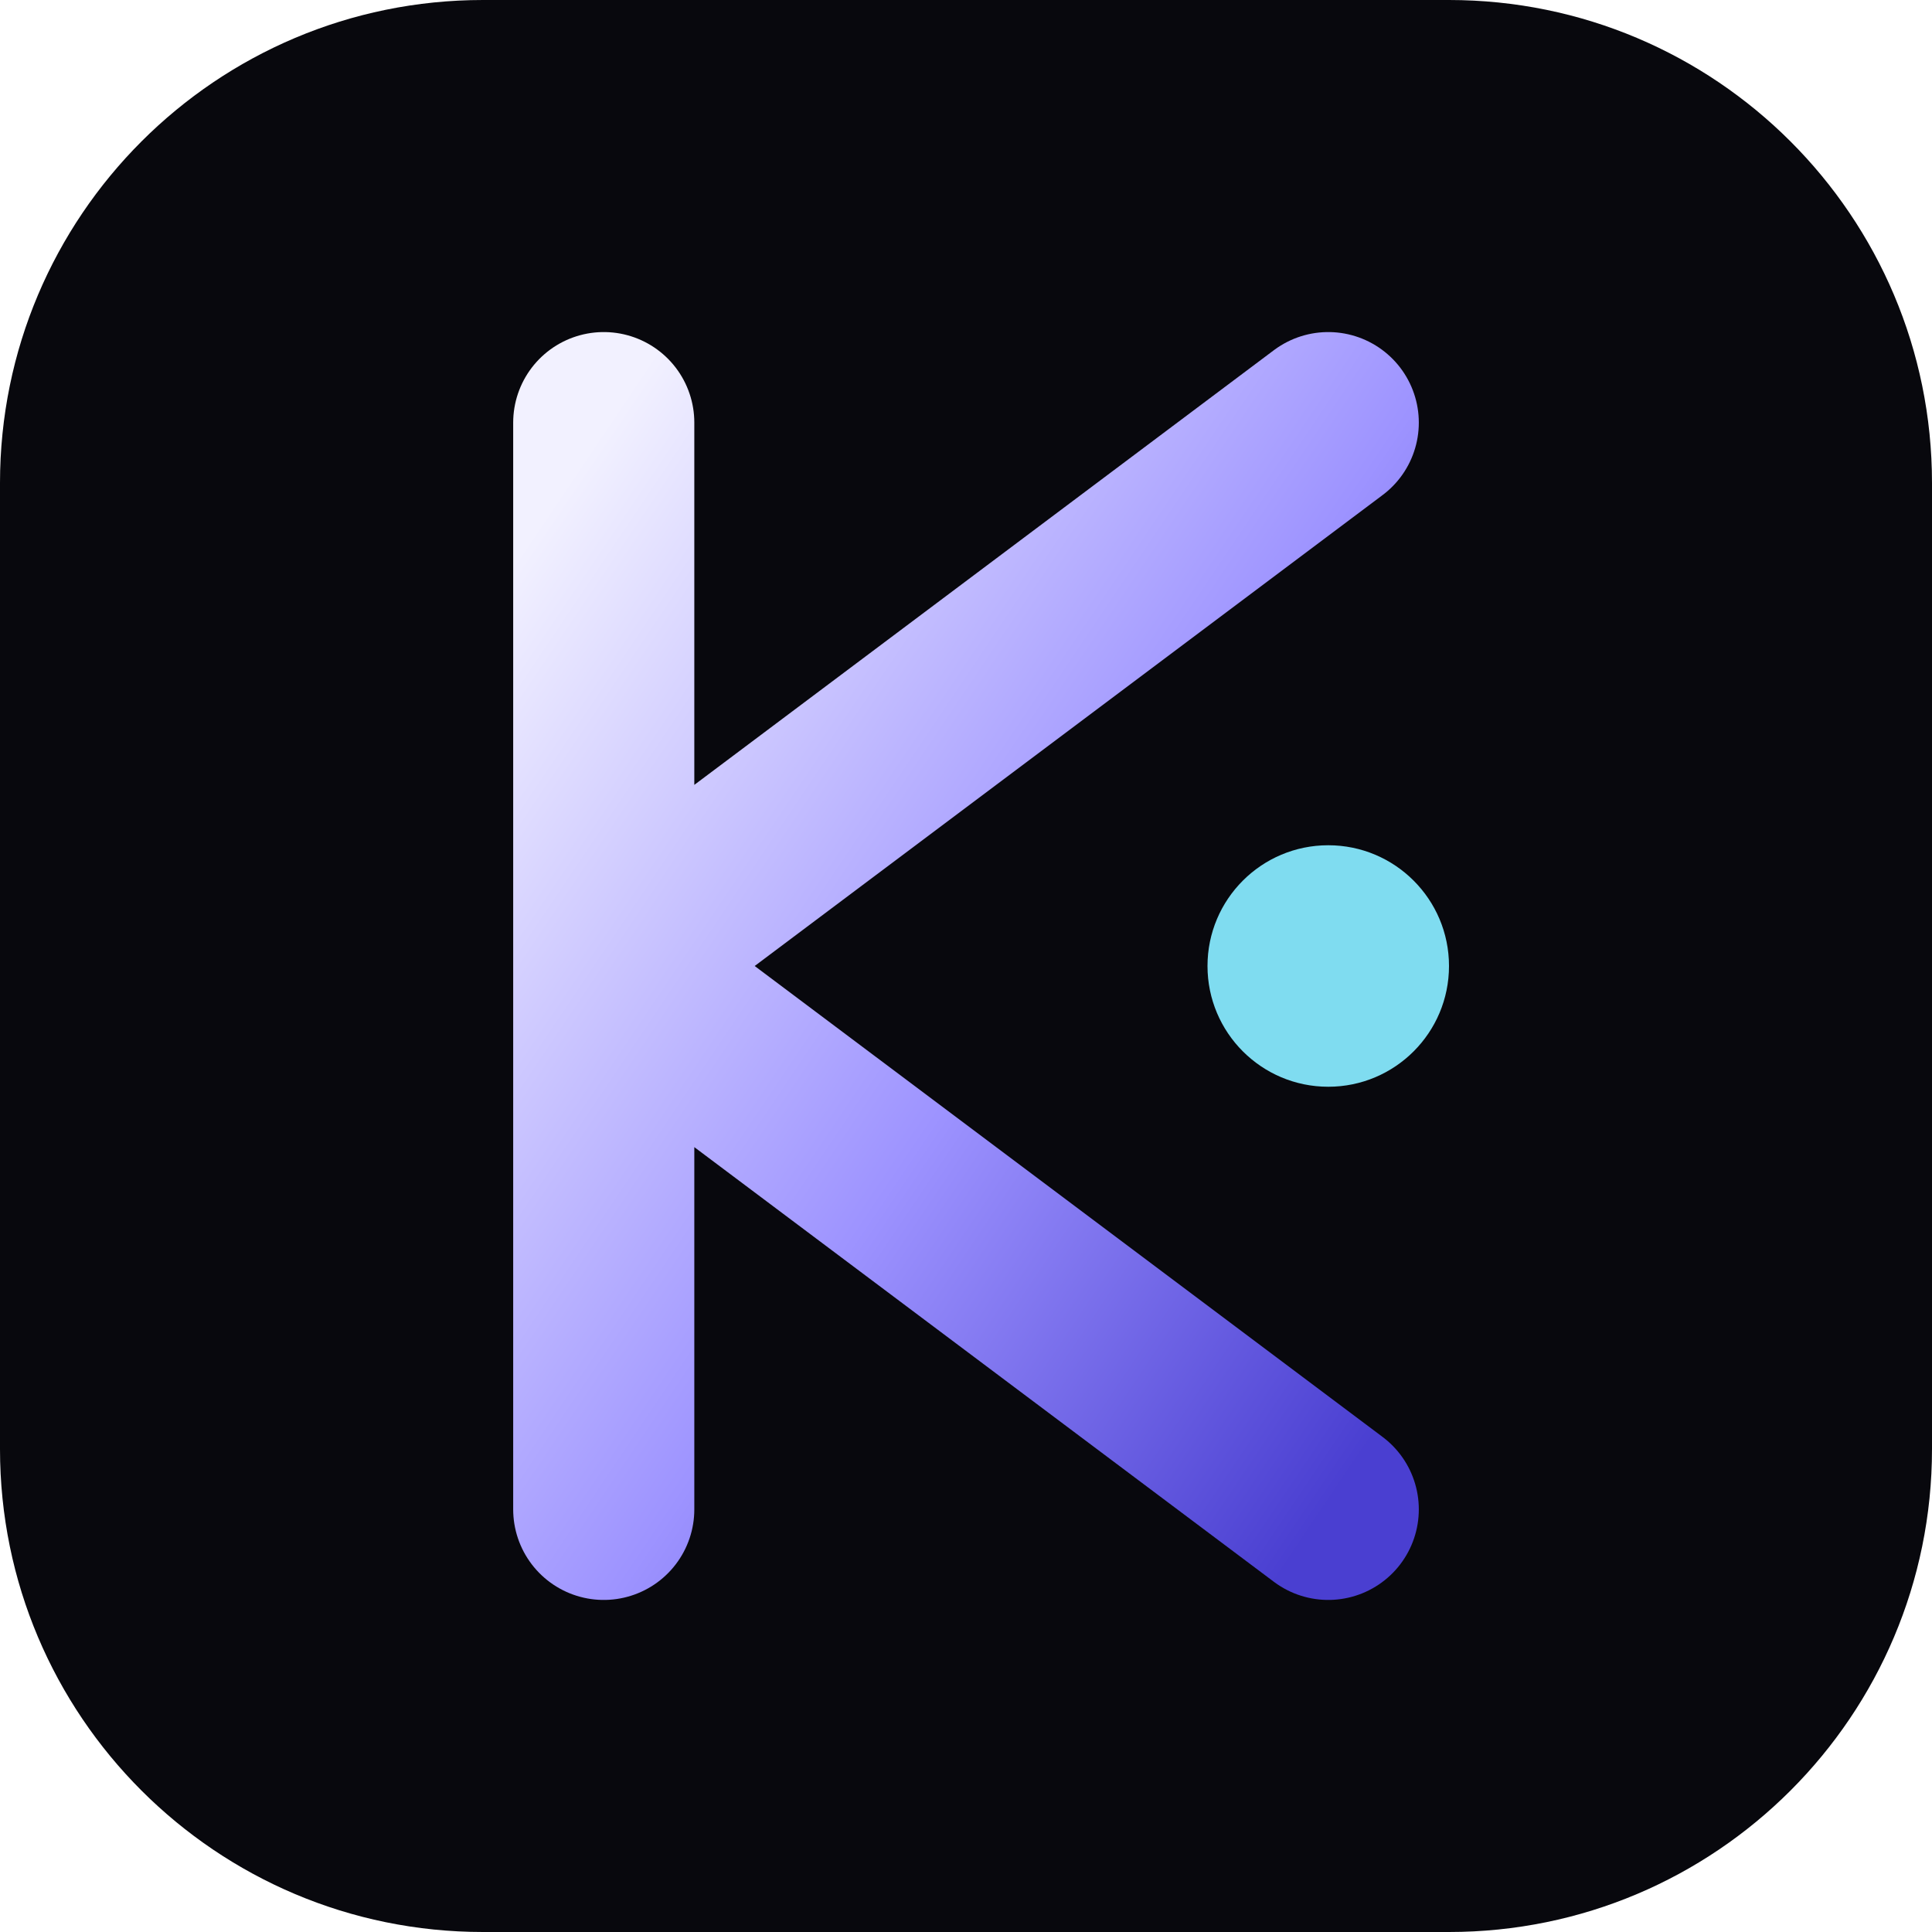
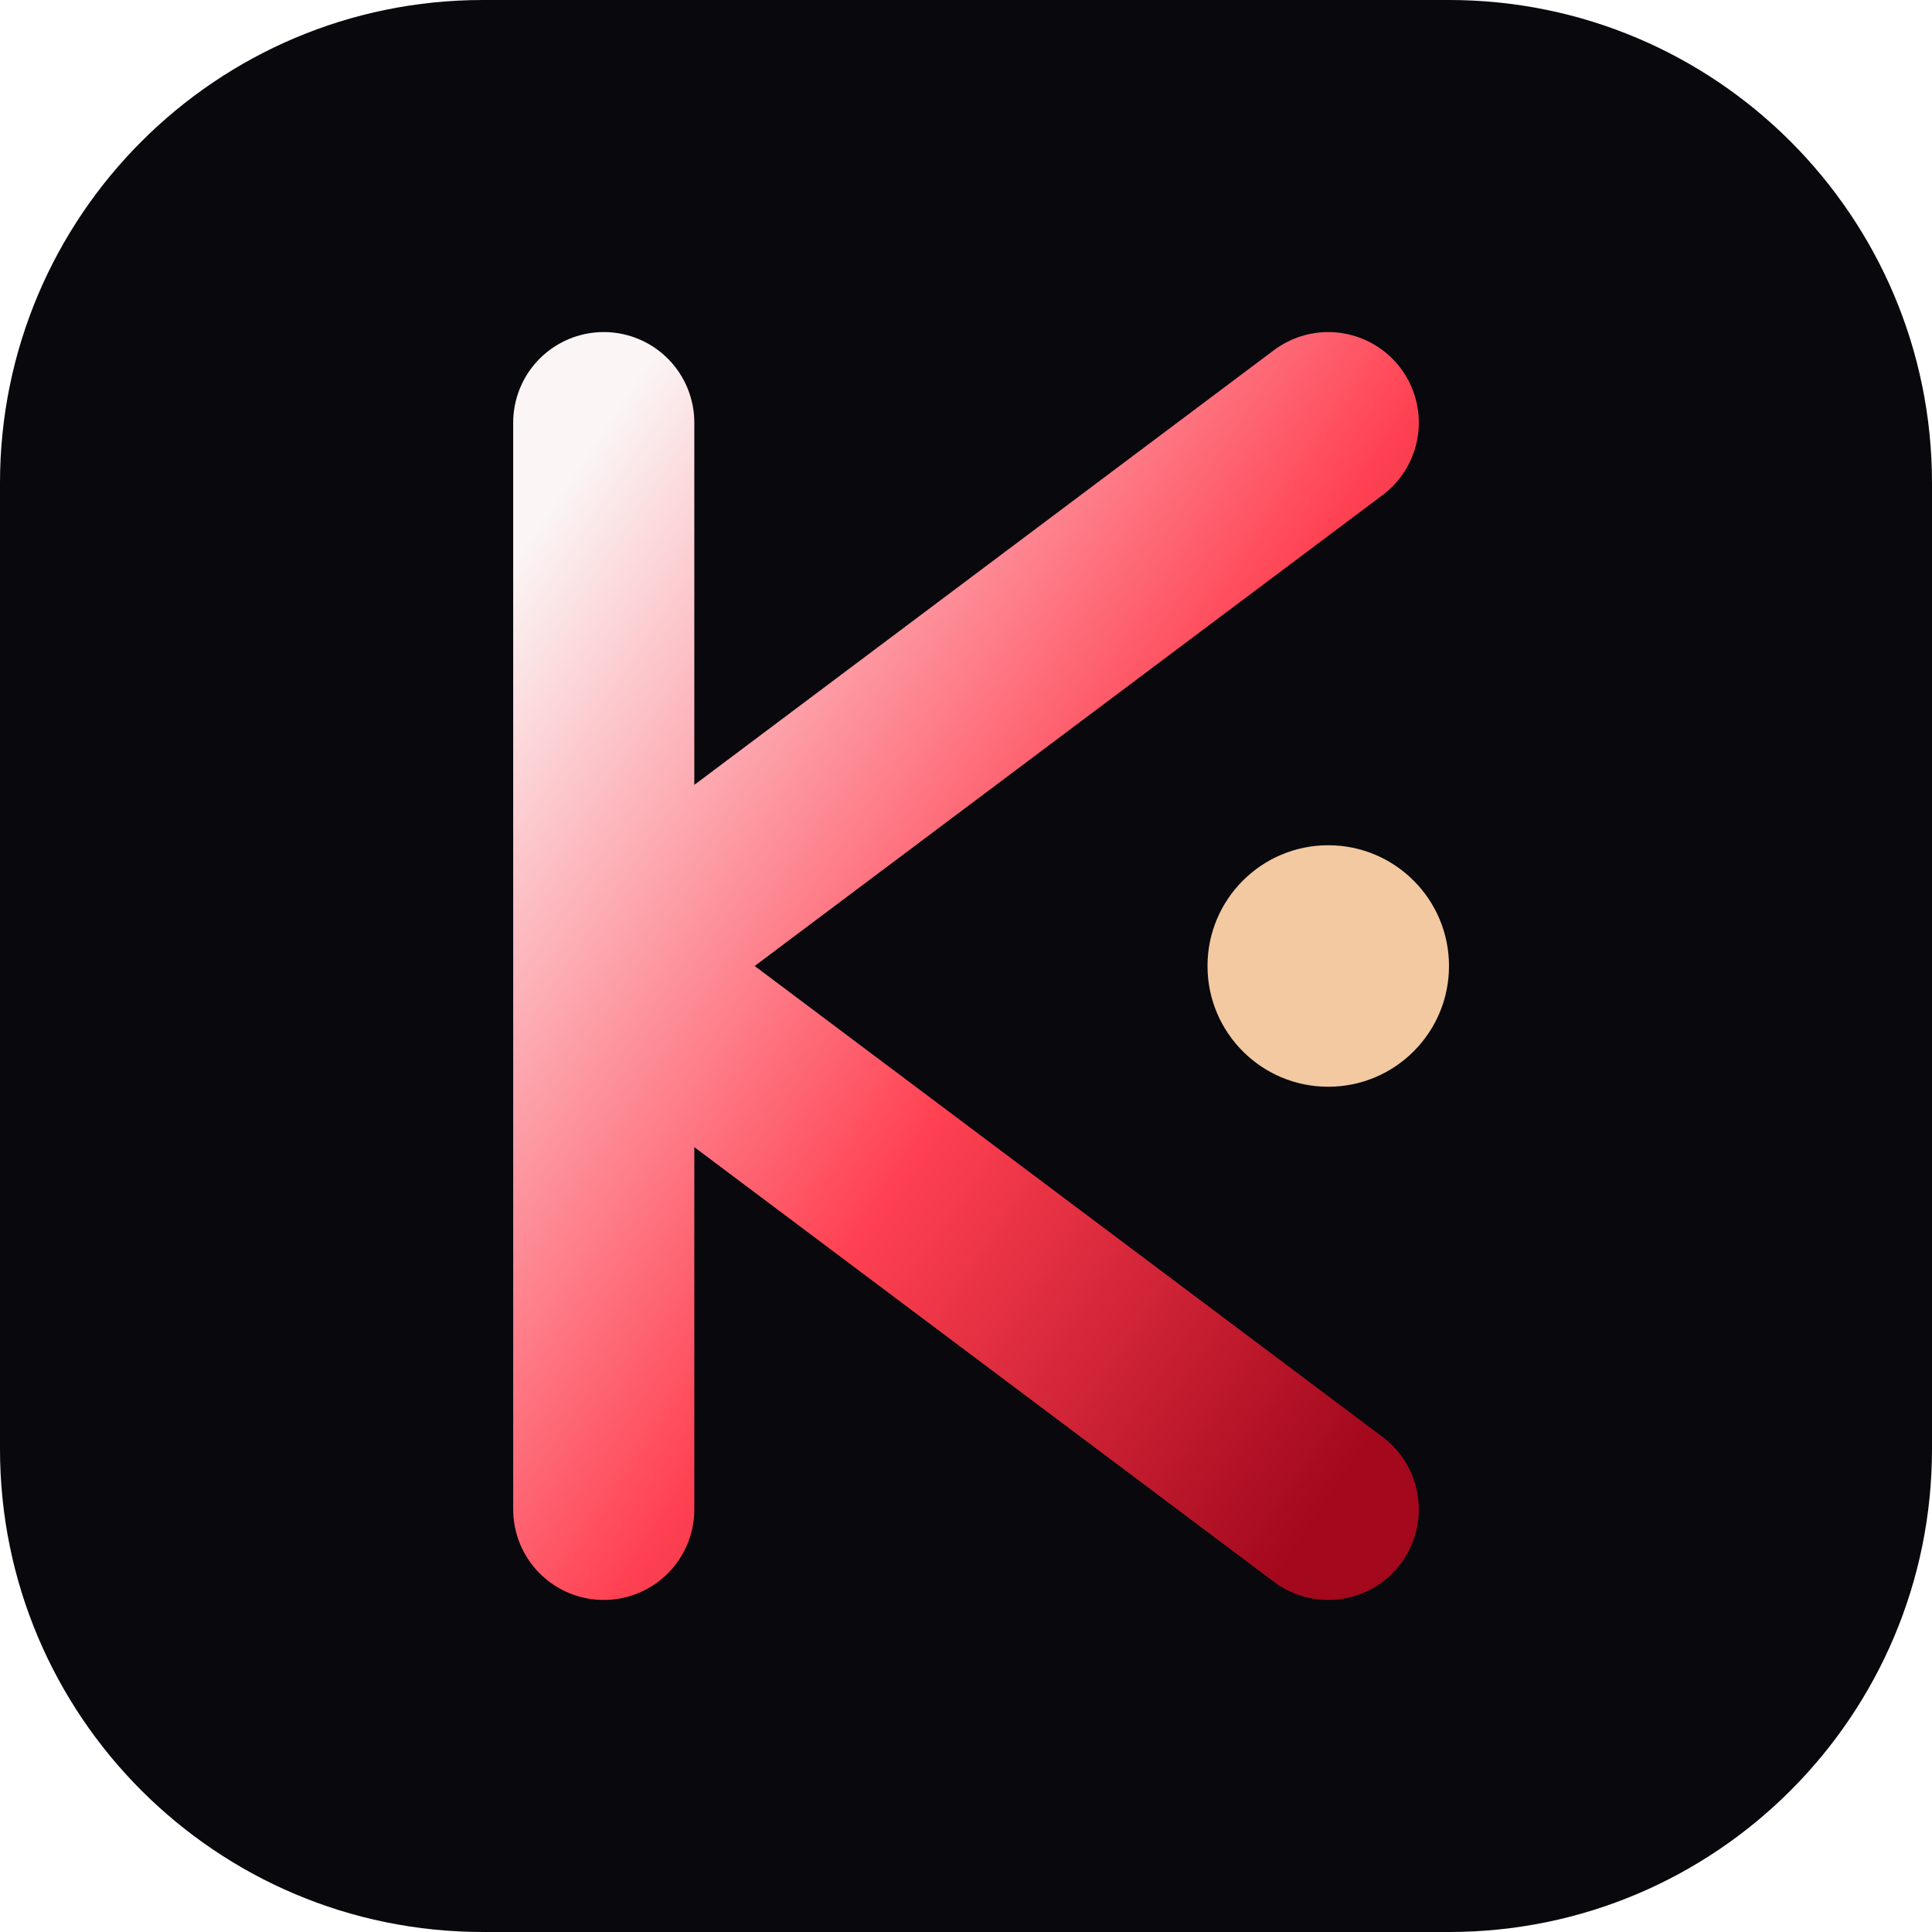
<svg xmlns="http://www.w3.org/2000/svg" viewBox="0 0 64 64">
  <defs>
    <linearGradient id="g" x1="0" y1="0" x2="1" y2="1">
-       <stop offset="0" stop-color="#f2f1ff" />
-       <stop offset=".55" stop-color="#9d93ff" />
-       <stop offset="1" stop-color="#4a3fd1" />
+       <stop offset="0" stop-color="#fbf5f5" />
+       <stop offset=".55" stop-color="#ff4152" />
+       <stop offset="1" stop-color="#a3081d" />
    </linearGradient>
  </defs>
  <rect width="64" height="64" rx="16" fill="#08080d" />
  <path d="M20 14v36M20 32 44 14M20 32l24 18" fill="none" stroke="url(#g)" stroke-width="6" stroke-linecap="round" stroke-linejoin="round" />
-   <circle cx="44" cy="32" r="4" fill="#7fdcf0" />
+   <circle cx="44" cy="32" r="4" fill="#f2c9a0" />
</svg>
